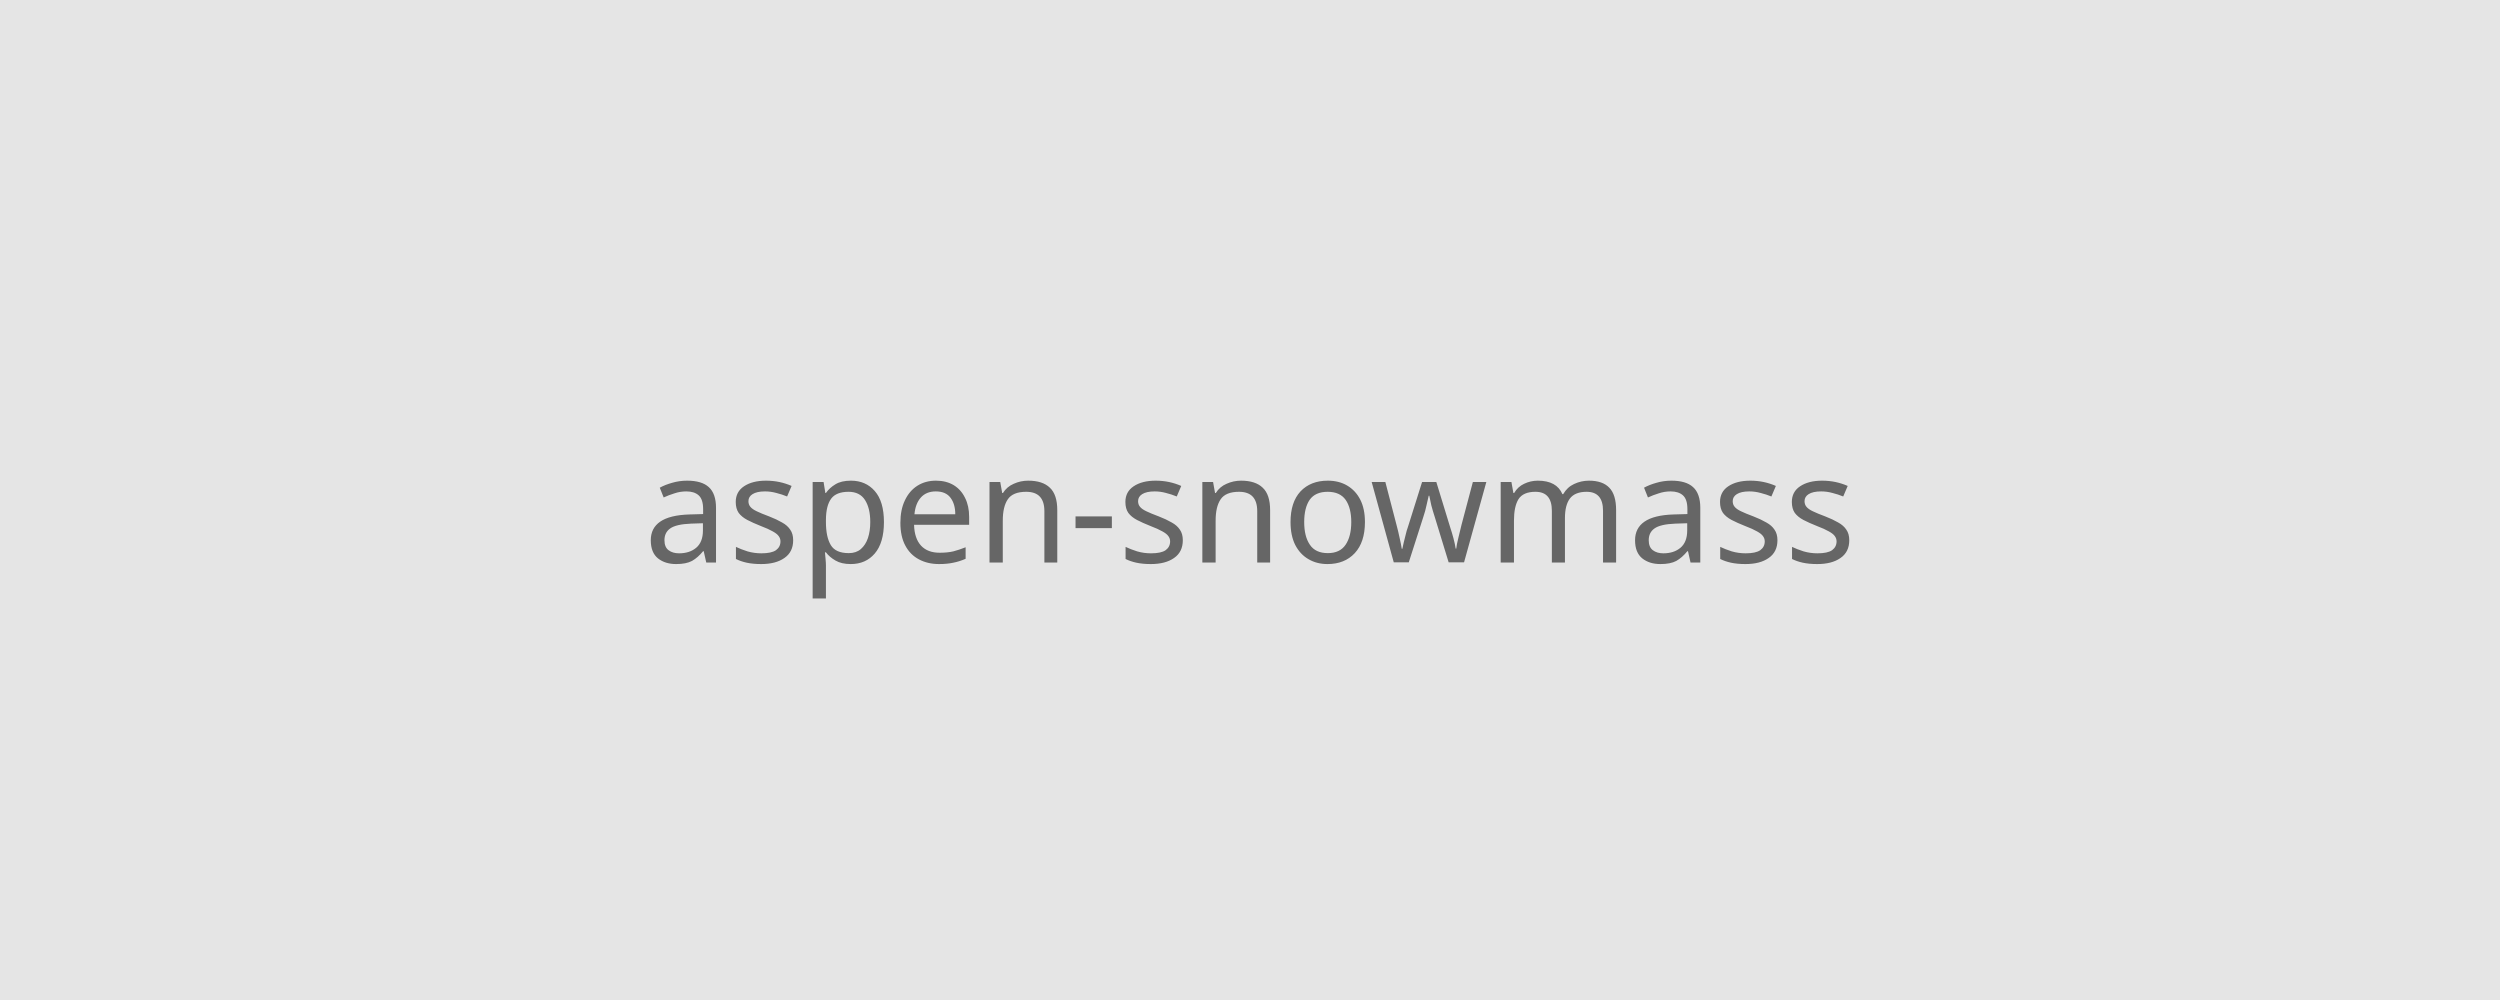
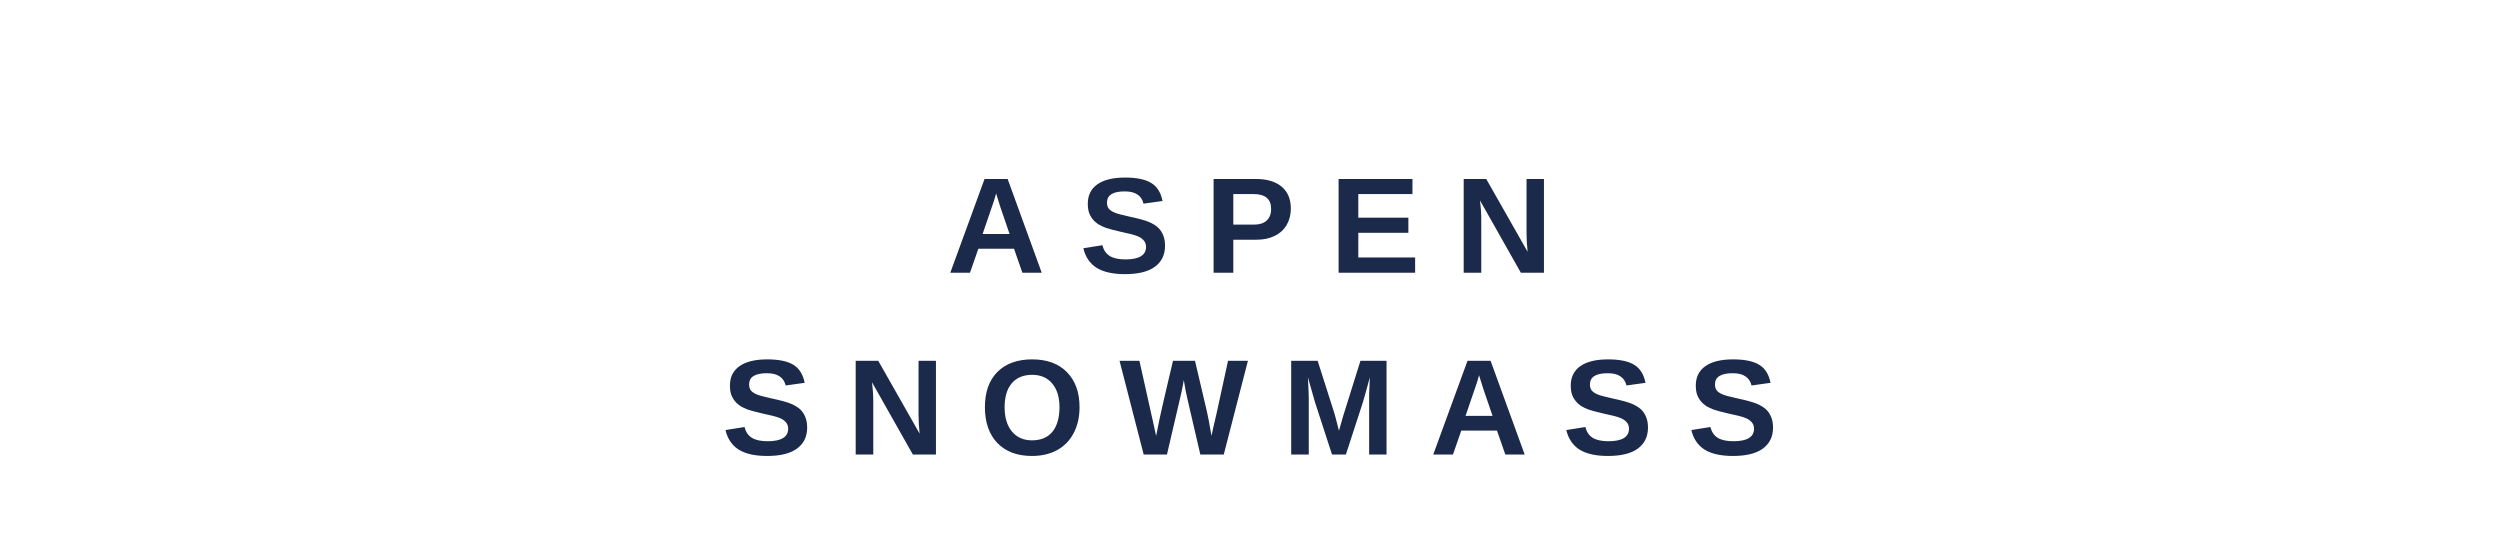
- <svg xmlns="http://www.w3.org/2000/svg" viewBox="0 0 200 80">
-   <rect width="200" height="80" fill="#e5e5e5" />
-   <text x="100" y="45" font-family="sans-serif" font-size="12" fill="#666" text-anchor="middle">aspen-snowmass</text>
+ <svg xmlns="http://www.w3.org/2000/svg" viewBox="0 0 220 48">
+   <text x="110" y="24" font-family="'Arial', sans-serif" font-size="12" font-weight="700" fill="#1B2A4A" text-anchor="middle" letter-spacing="3">ASPEN</text>
+   <text x="110" y="40" font-family="'Arial', sans-serif" font-size="12" font-weight="700" fill="#1B2A4A" text-anchor="middle" letter-spacing="3">SNOWMASS</text>
</svg>
